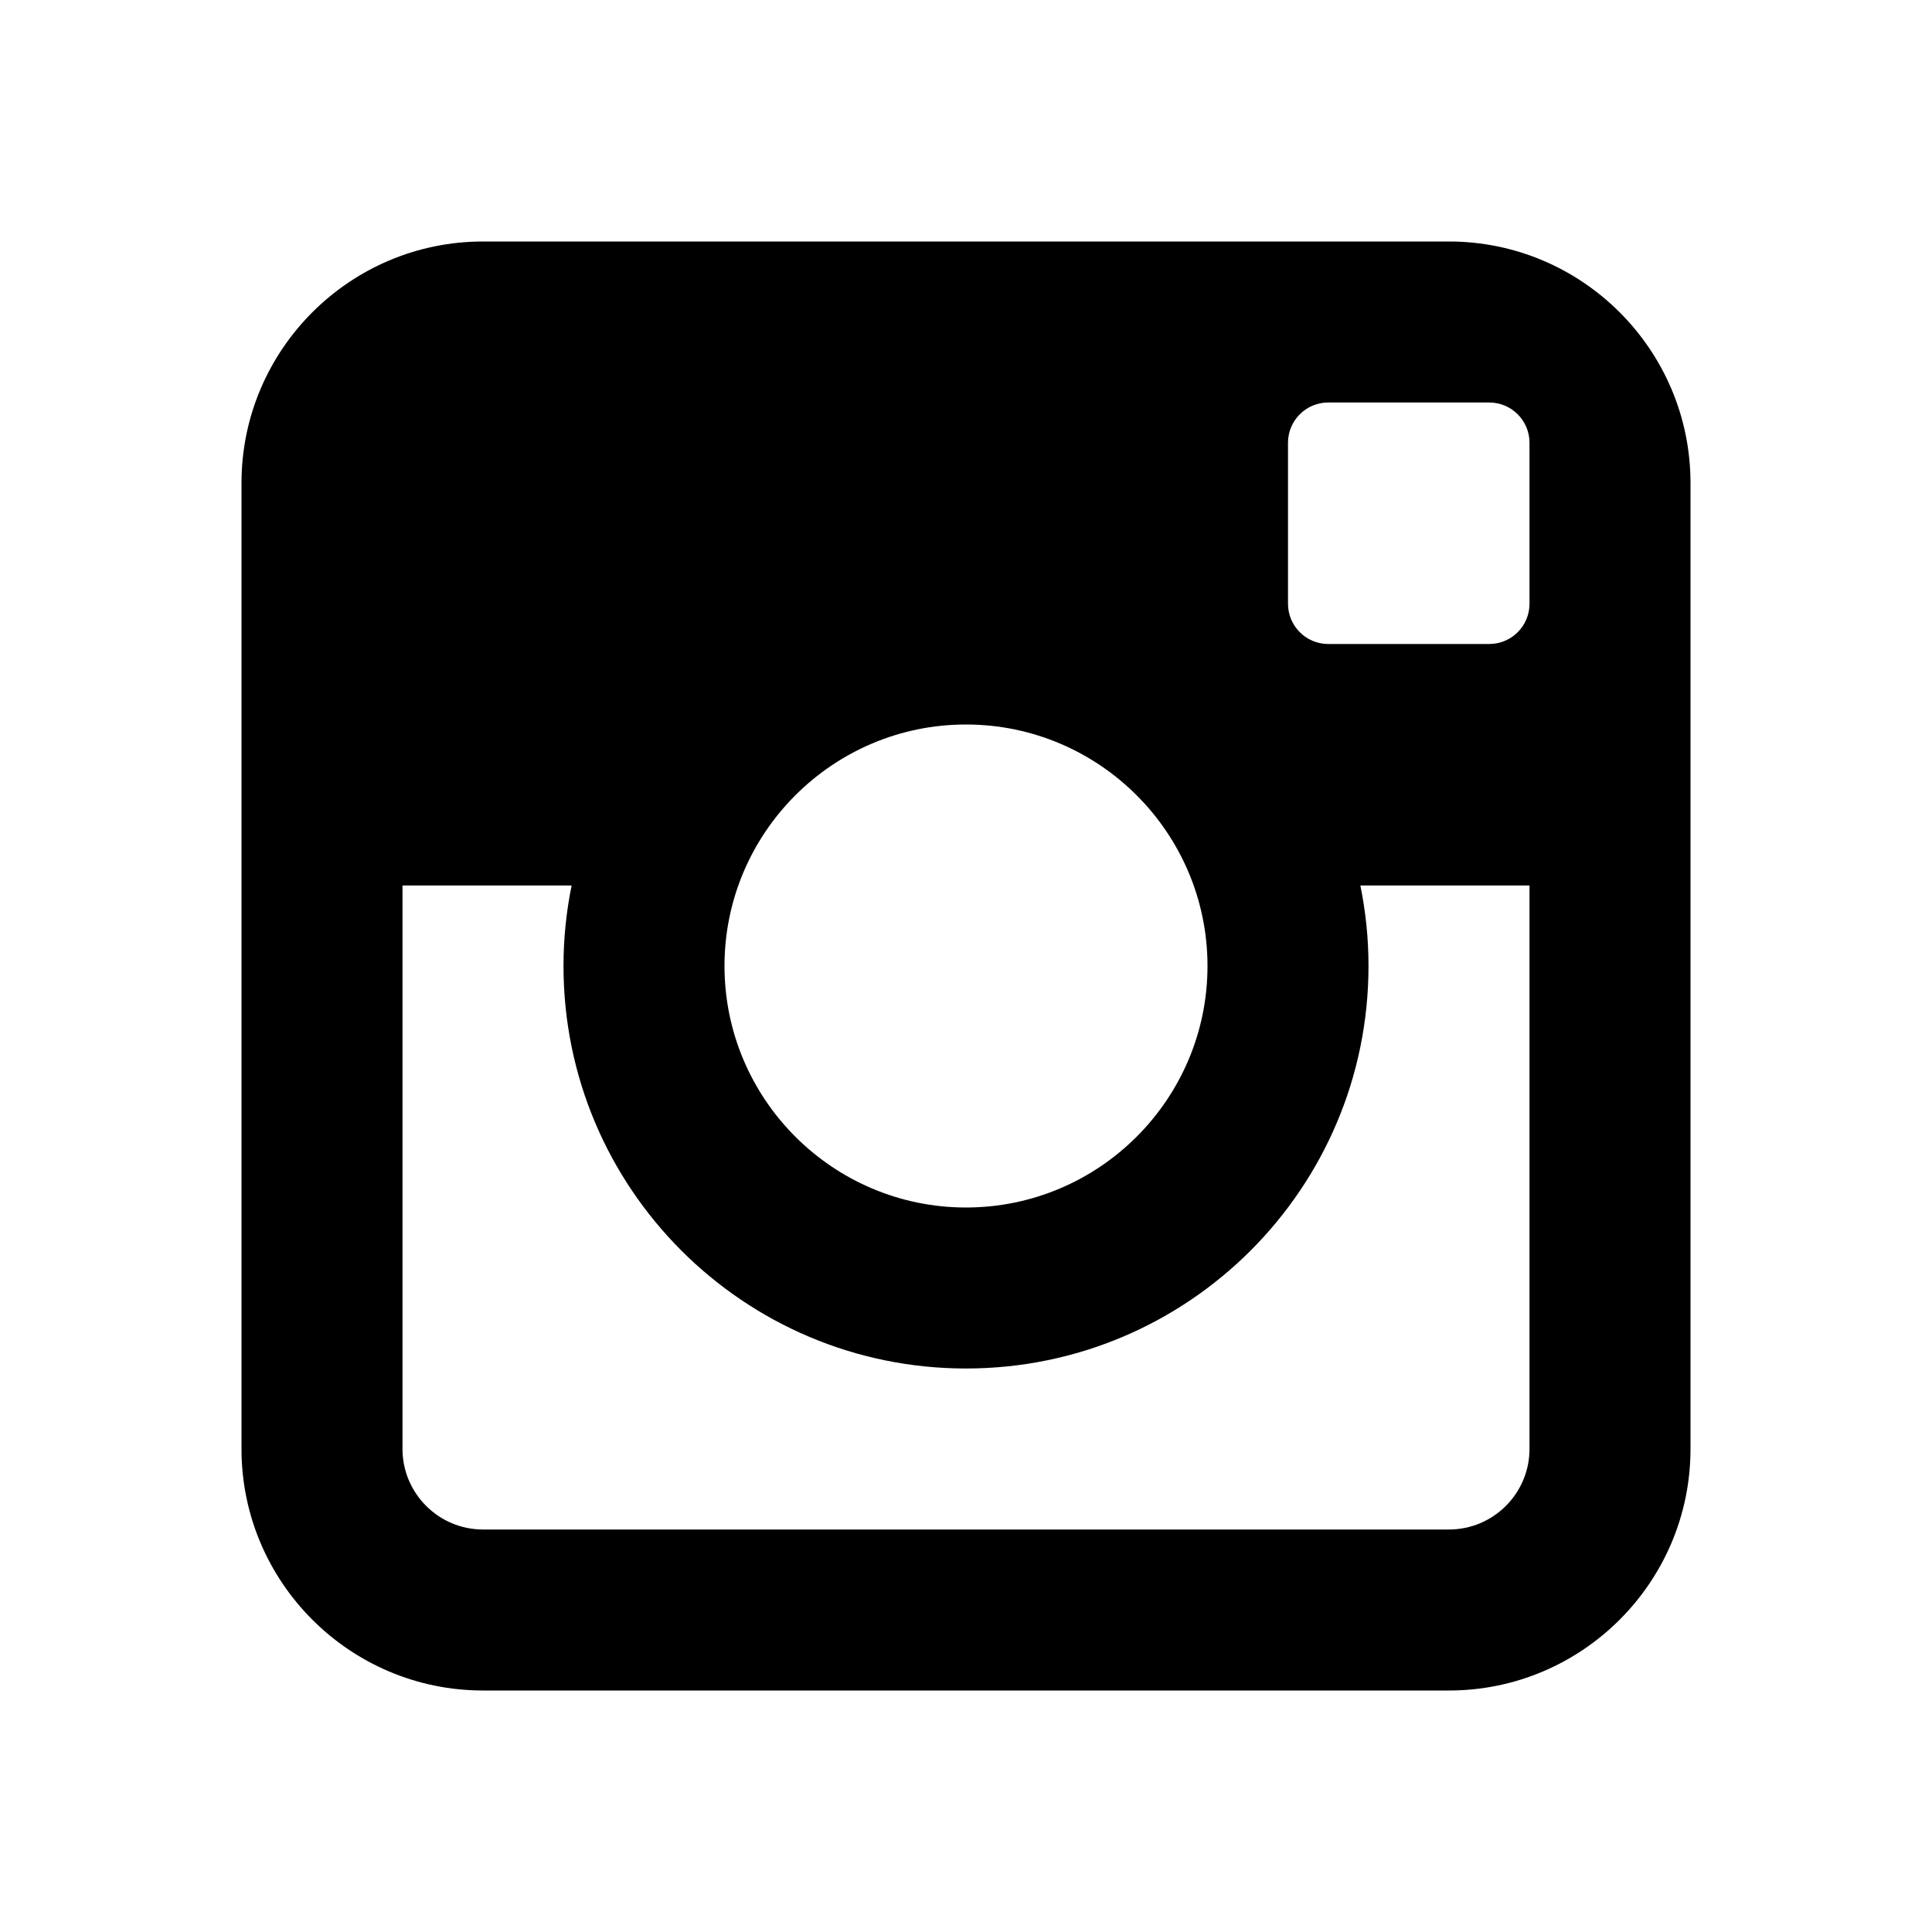
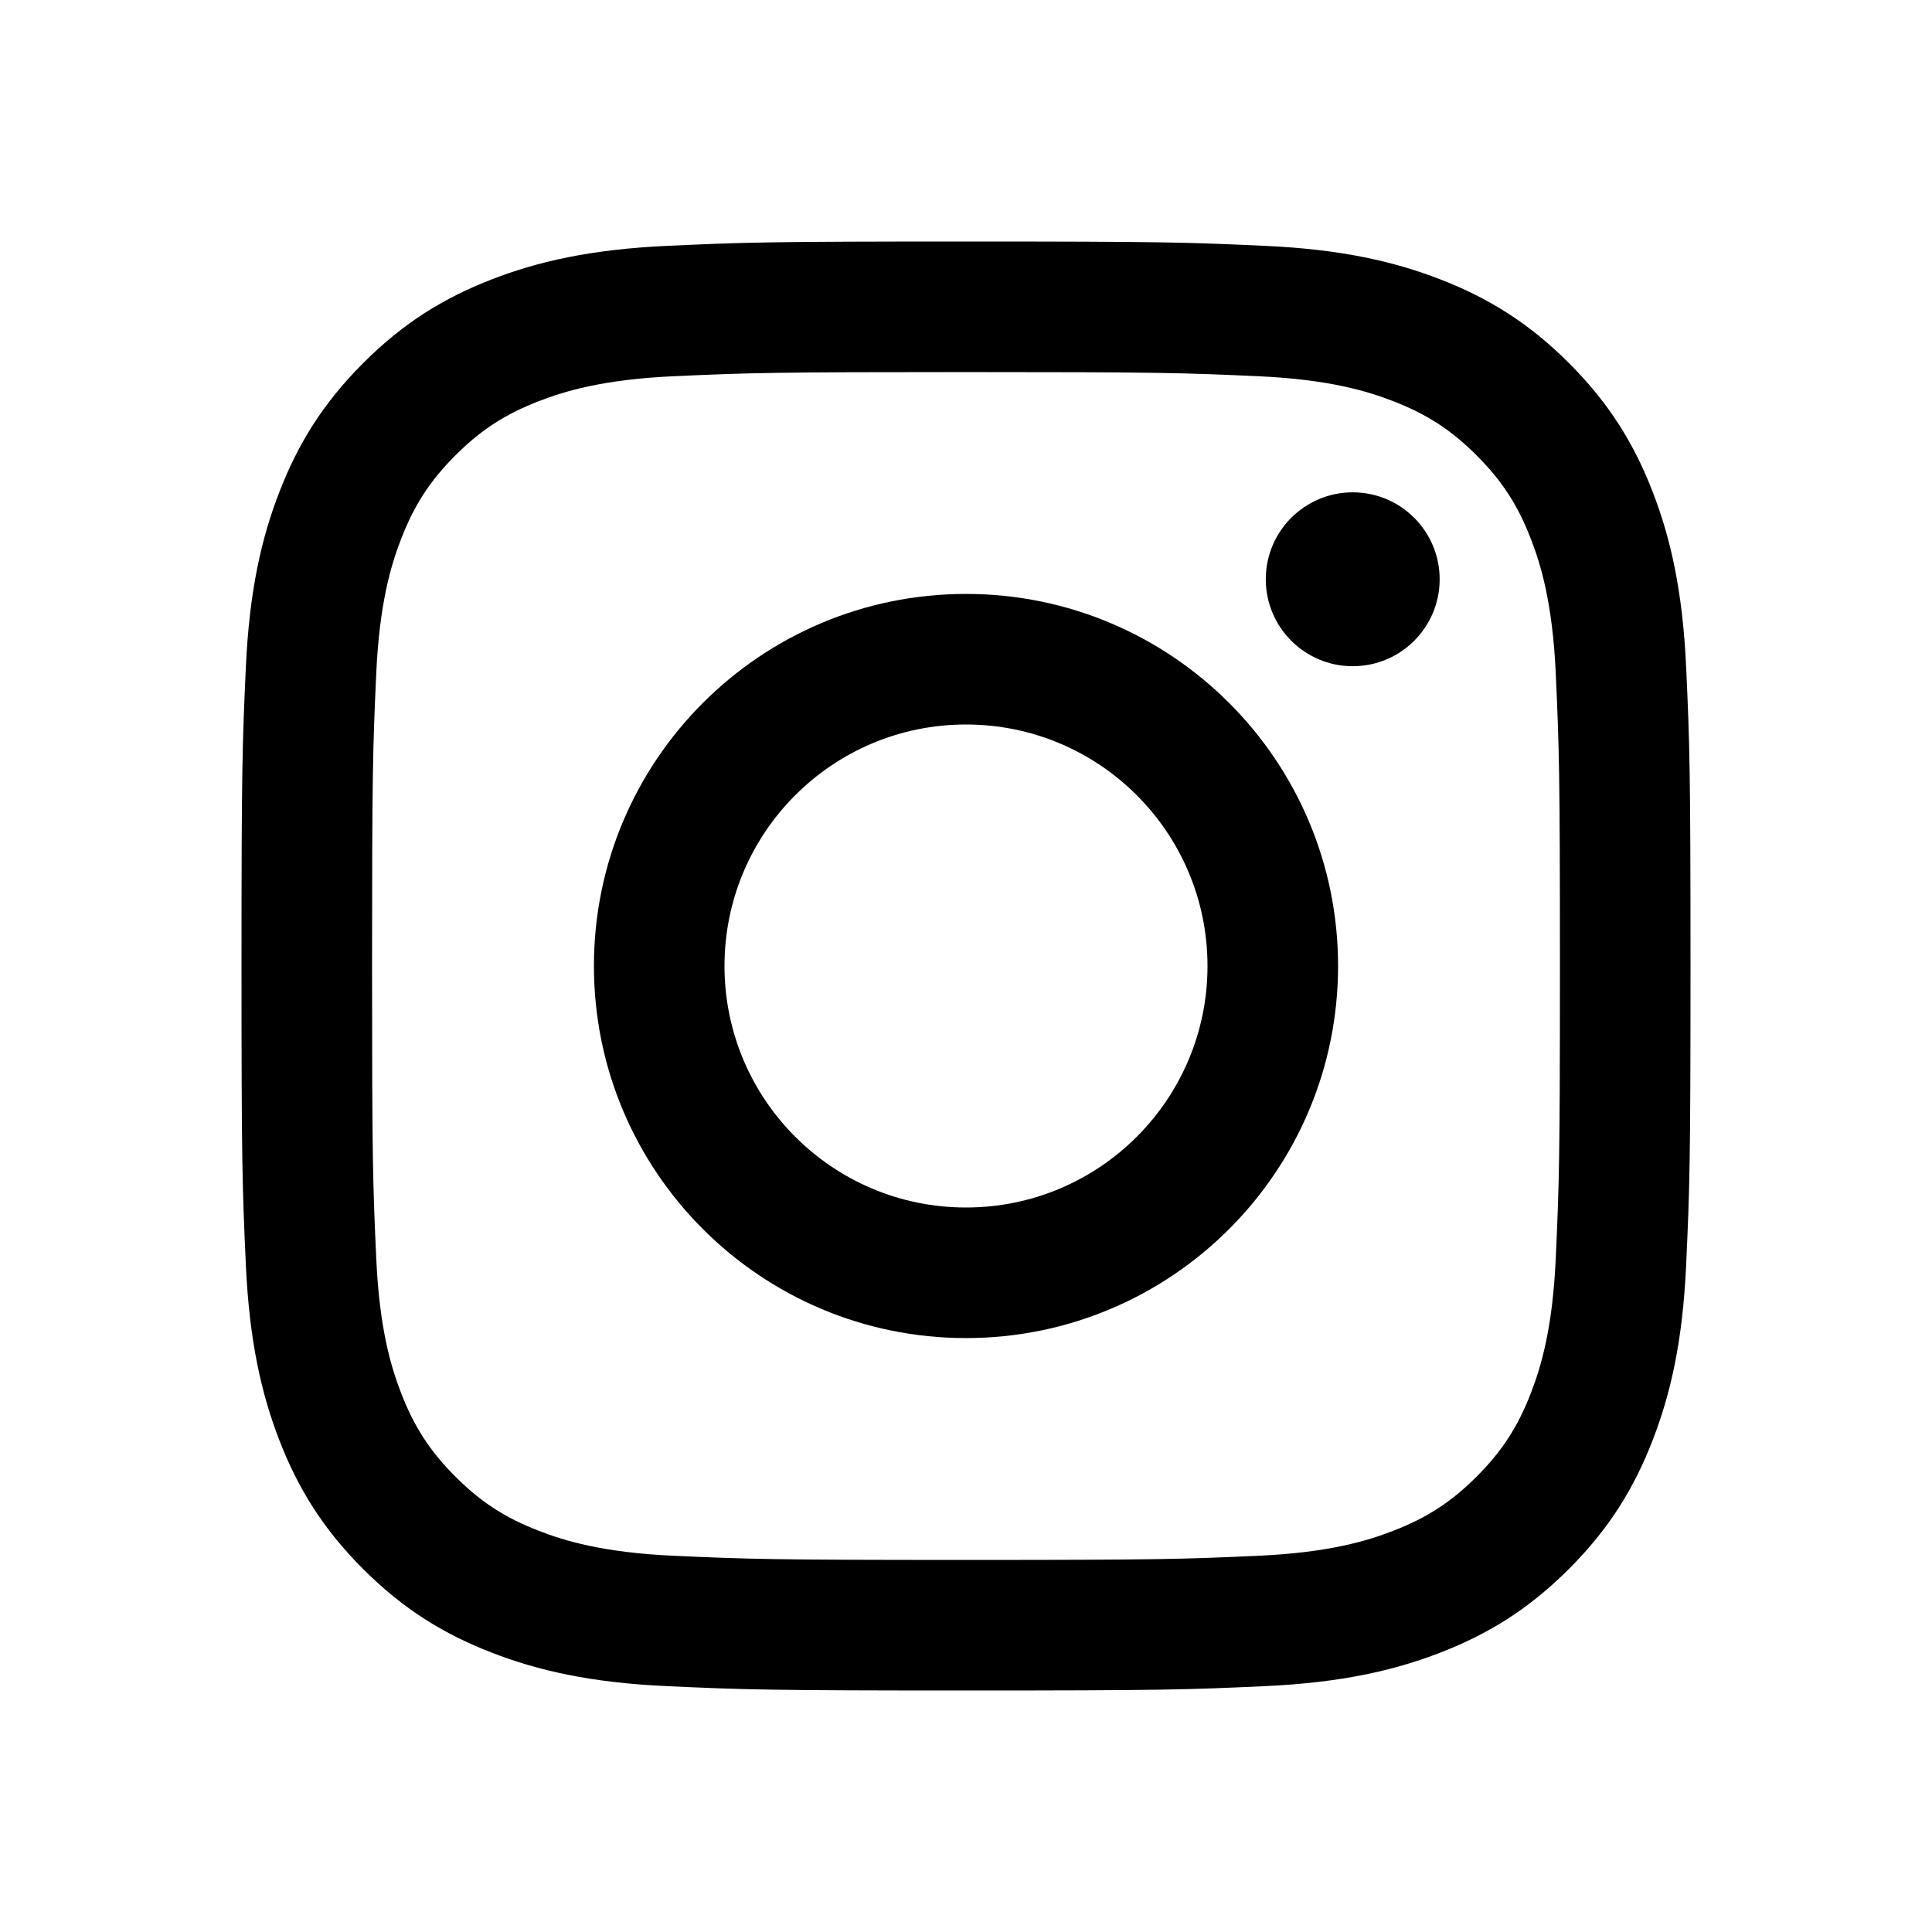
<svg xmlns="http://www.w3.org/2000/svg" version="1.1" x="0px" y="0px" viewBox="0 0 24 24" enable-background="new 0 0 24 24" xml:space="preserve">
  <g id="bounds" display="none">
    <rect display="inline" fill="none" width="24" height="24" />
  </g>
  <g id="Layer_2">
-     <path d="M18,3H6C4.346,3,3,4.346,3,6v12c0,1.654,1.346,3,3,3h12c1.654,0,3-1.346,3-3V6C21,4.346,19.654,3,18,3z M12,9   c1.654,0,3,1.346,3,3c0,1.654-1.346,3-3,3c-1.654,0-3-1.346-3-3C9,10.346,10.346,9,12,9z M19,18c0,0.551-0.449,1-1,1H6   c-0.551,0-1-0.449-1-1v-7h2.101C7.035,11.323,7,11.657,7,12c0,2.761,2.239,5,5,5s5-2.239,5-5c0-0.343-0.035-0.677-0.101-1H19V18z    M19,7.5C19,7.776,18.776,8,18.5,8h-2C16.224,8,16,7.776,16,7.5v-2C16,5.224,16.224,5,16.5,5h2C18.776,5,19,5.224,19,5.5V7.5z" />
+     <g>
+       <path d="M12,4.622c2.403,0,2.688,0.009,3.637,0.052c0.877,0.04,1.354,0.187,1.671,0.31c0.42,0.163,0.72,0.358,1.035,0.673    c0.315,0.315,0.51,0.615,0.673,1.035c0.123,0.317,0.27,0.794,0.31,1.671c0.043,0.949,0.052,1.234,0.052,3.637    s-0.009,2.688-0.052,3.637c-0.04,0.877-0.187,1.354-0.31,1.671c-0.163,0.42-0.358,0.72-0.673,1.035    c-0.315,0.315-0.615,0.51-1.035,0.673c-0.317,0.123-0.794,0.27-1.671,0.31c-0.949,0.043-1.233,0.052-3.637,0.052    s-2.688-0.009-3.637-0.052c-0.877-0.04-1.354-0.187-1.671-0.31c-0.42-0.163-0.72-0.358-1.035-0.673    c-0.315-0.315-0.51-0.615-0.673-1.035c-0.123-0.317-0.27-0.794-0.31-1.671C4.631,14.688,4.622,14.403,4.622,12    s0.009-2.688,0.052-3.637c0.04-0.877,0.187-1.354,0.31-1.671c0.163-0.42,0.358-0.72,0.673-1.035    c0.315-0.315,0.615-0.51,1.035-0.673c0.317-0.123,0.794-0.27,1.671-0.31C9.312,4.631,9.597,4.622,12,4.622 M12,3    C9.556,3,9.249,3.01,8.289,3.054C7.331,3.098,6.677,3.25,6.105,3.472C5.513,3.702,5.011,4.01,4.511,4.511    c-0.5,0.5-0.808,1.002-1.038,1.594C3.25,6.677,3.098,7.331,3.054,8.289C3.01,9.249,3,9.556,3,12c0,2.444,0.01,2.751,0.054,3.711    c0.044,0.958,0.196,1.612,0.418,2.185c0.23,0.592,0.538,1.094,1.038,1.594c0.5,0.5,1.002,0.808,1.594,1.038    c0.572,0.222,1.227,0.375,2.185,0.418C9.249,20.99,9.556,21,12,21s2.751-0.01,3.711-0.054c0.958-0.044,1.612-0.196,2.185-0.418    c0.592-0.23,1.094-0.538,1.594-1.038c0.5-0.5,0.808-1.002,1.038-1.594c0.222-0.572,0.375-1.227,0.418-2.185    C20.99,14.751,21,14.444,21,12s-0.01-2.751-0.054-3.711c-0.044-0.958-0.196-1.612-0.418-2.185    c-0.23-0.592-0.538-1.094-1.038-1.594c-0.5-0.5-1.002-0.808-1.594-1.038c-0.572-0.222-1.227-0.375-2.185-0.418    C14.751,3.01,14.444,3,12,3L12,3z" />
+       <path d="M12,7.378c-2.552,0-4.622,2.069-4.622,4.622S9.448,16.622,12,16.622s4.622-2.069,4.622-4.622S14.552,7.378,12,7.378z     M12,15c-1.657,0-3-1.343-3-3s1.343-3,3-3s3,1.343,3,3S13.657,15,12,15z" />
+       <circle cx="16.804" cy="7.196" r="1.08" />
+     </g>
  </g>
</svg>
